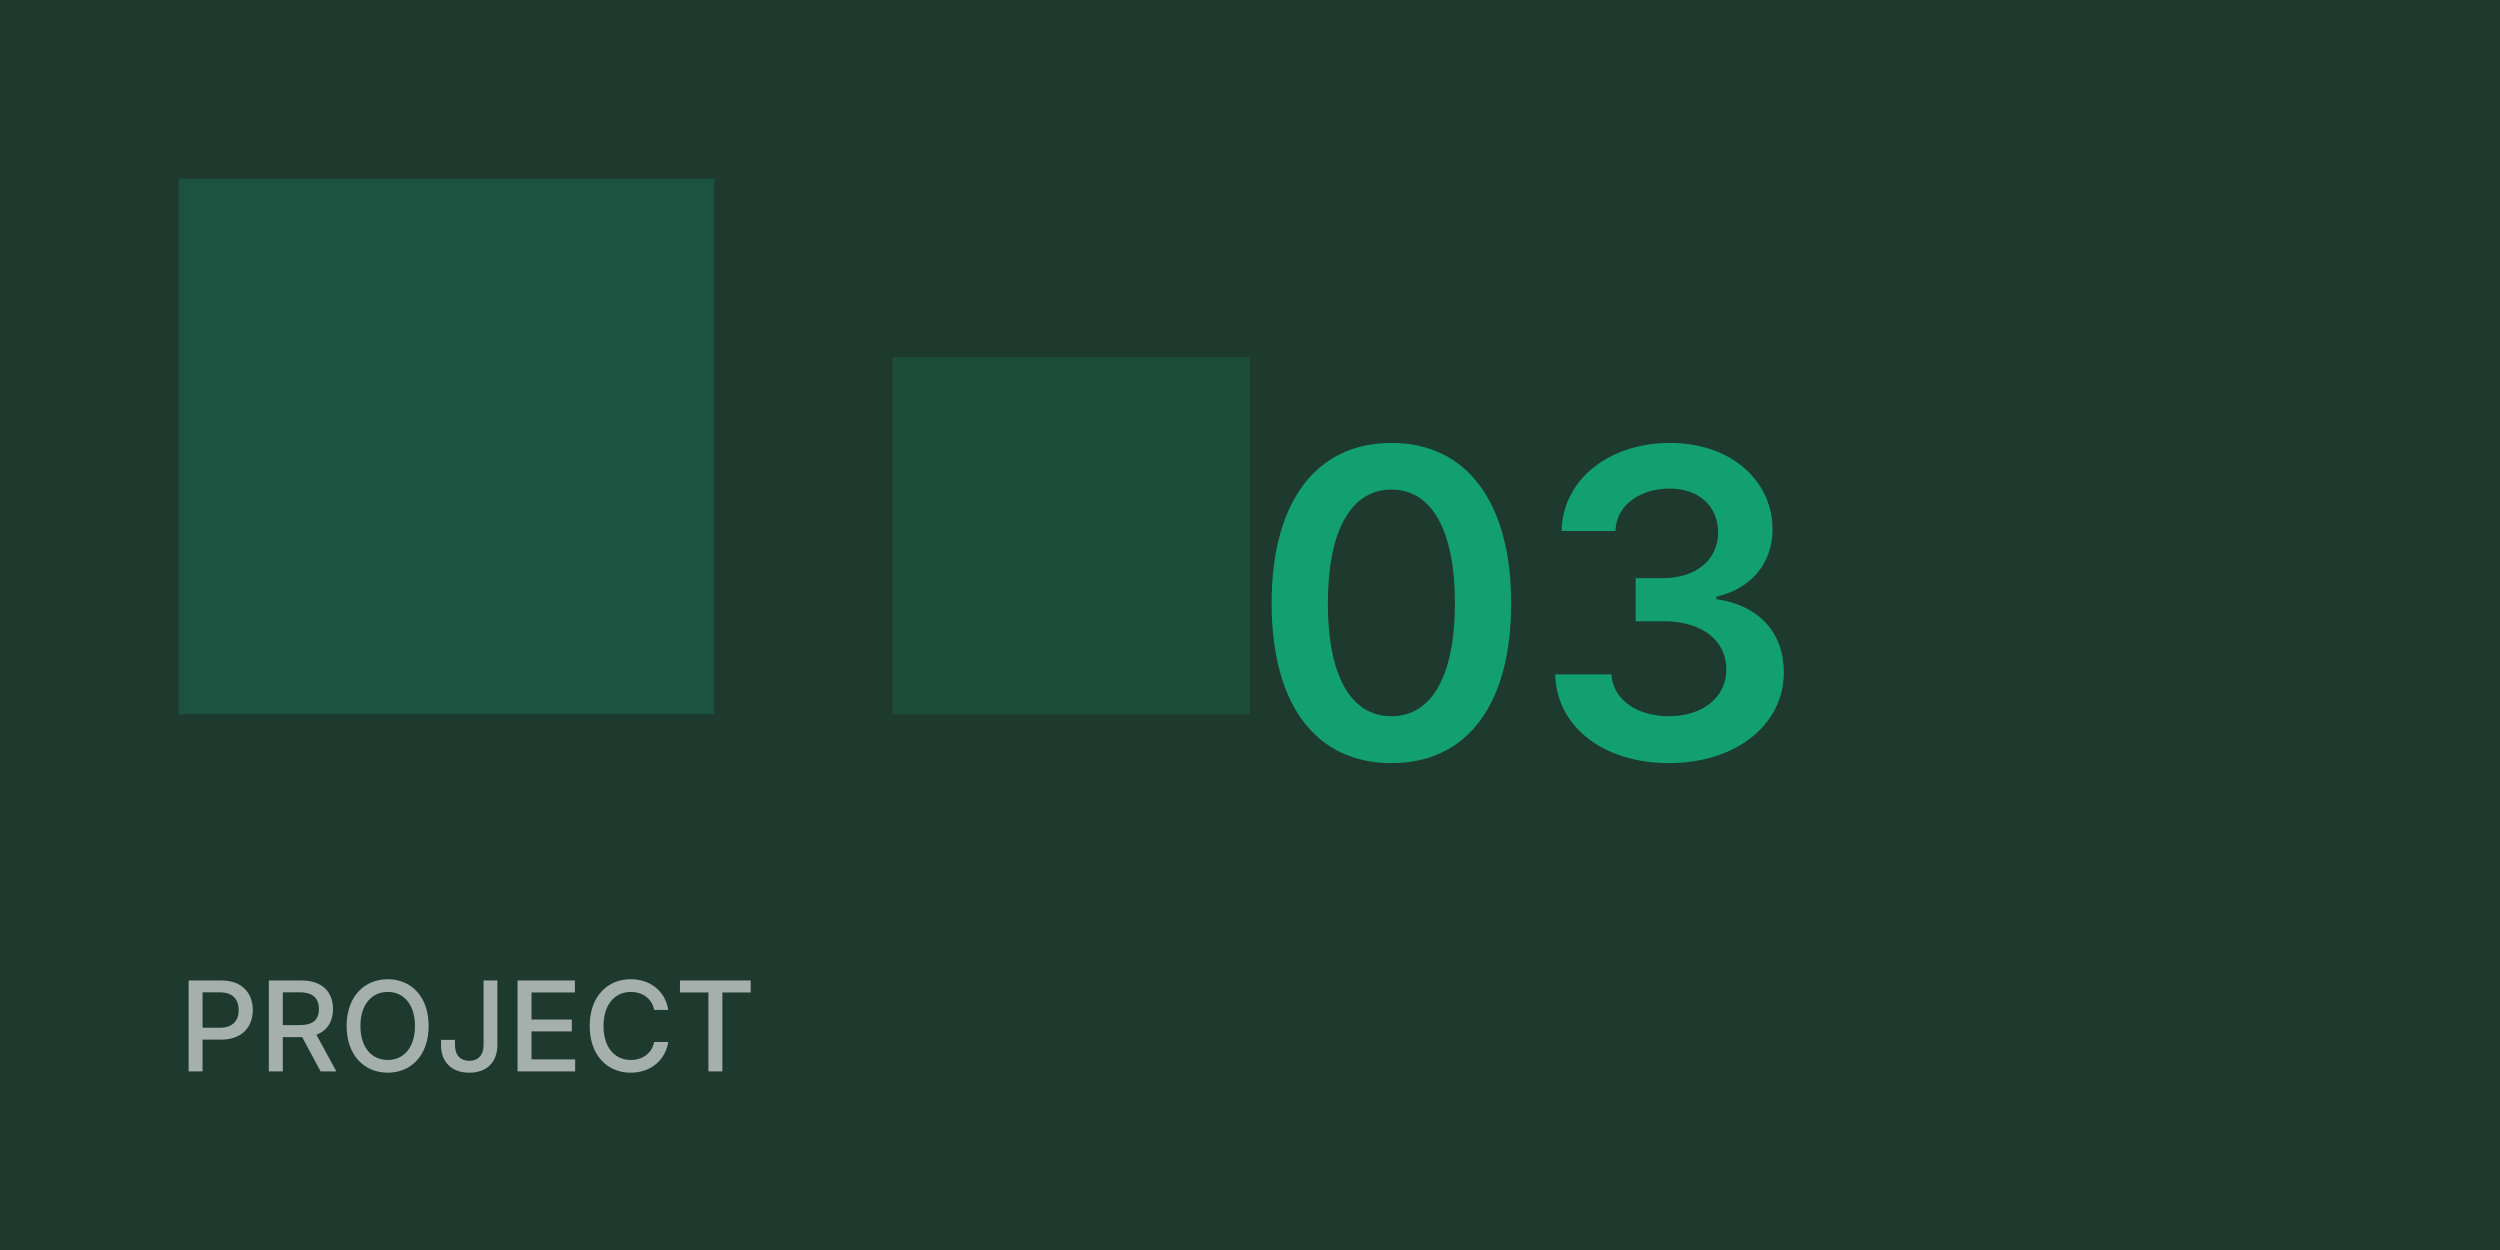
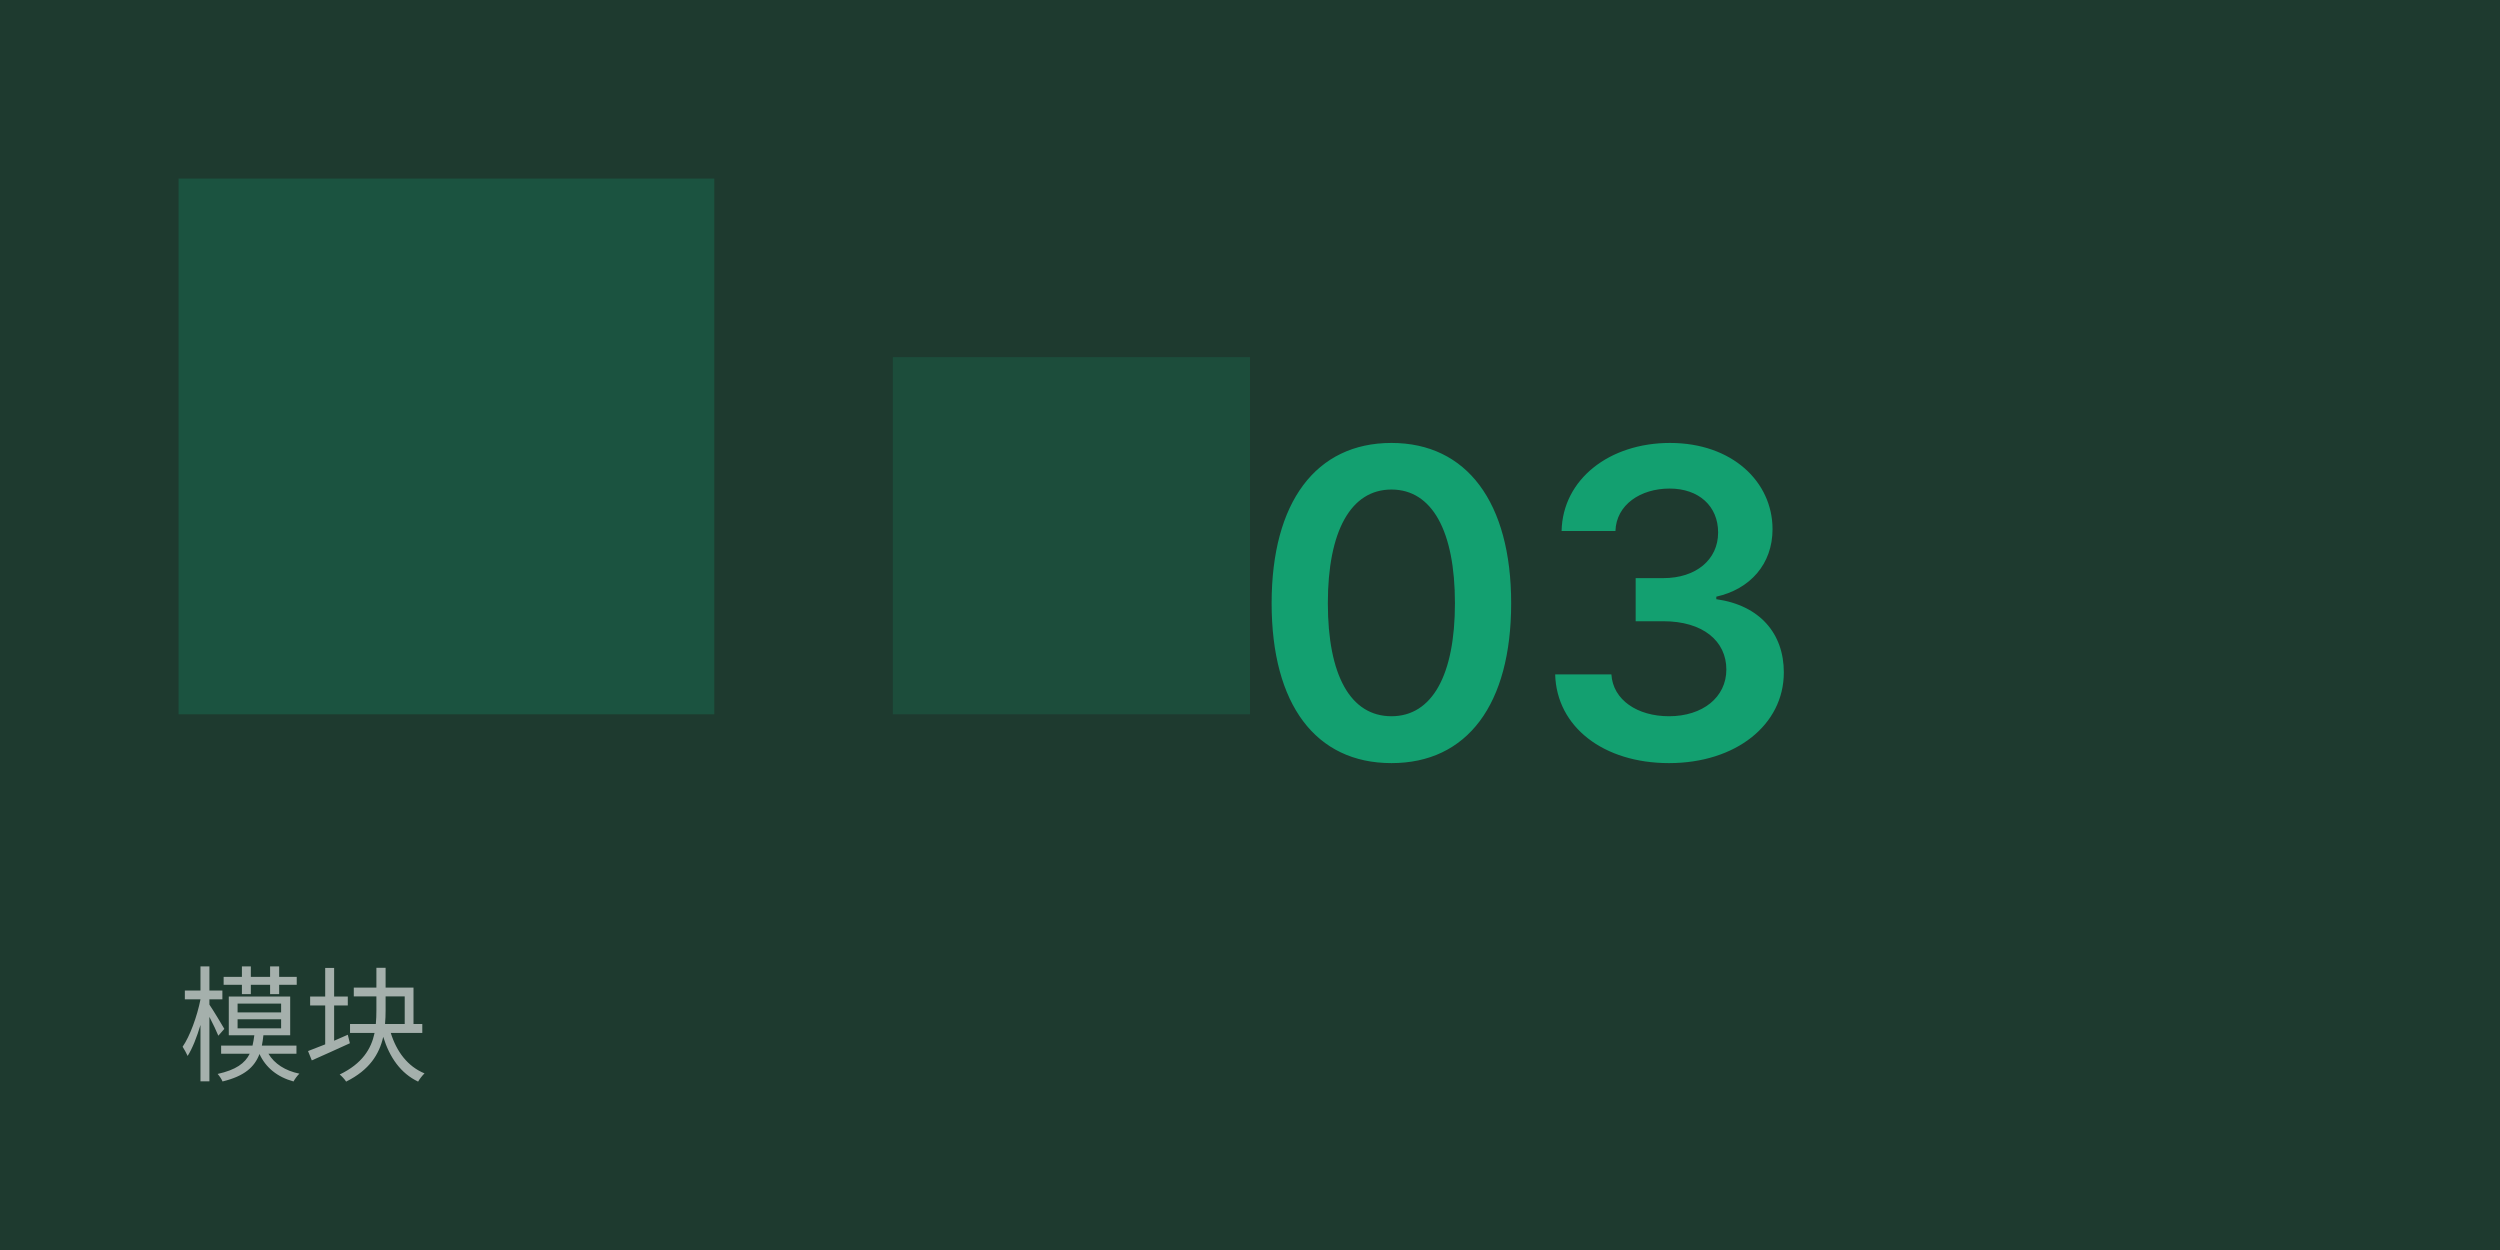
<svg xmlns="http://www.w3.org/2000/svg" width="280" height="140">
  <rect width="280" height="140" fill="#1e3a2f" />
  <rect x="20" y="20" width="60" height="60" fill="#10b981" opacity="0.2" />
  <rect x="100" y="40" width="40" height="40" fill="#10b981" opacity="0.15" />
  <text x="140" y="85" font-family="Inter, sans-serif" font-size="48" font-weight="600" fill="#10b981" opacity="0.8">03</text>
-   <text x="20" y="120" font-family="Inter, sans-serif" font-size="14" font-weight="500" fill="rgba(255,255,255,0.6)">PROJECT</text>
+   <text x="20" y="120" font-family="Inter, sans-serif" font-size="14" font-weight="500" fill="rgba(255,255,255,0.6)">模块</text>
</svg>
